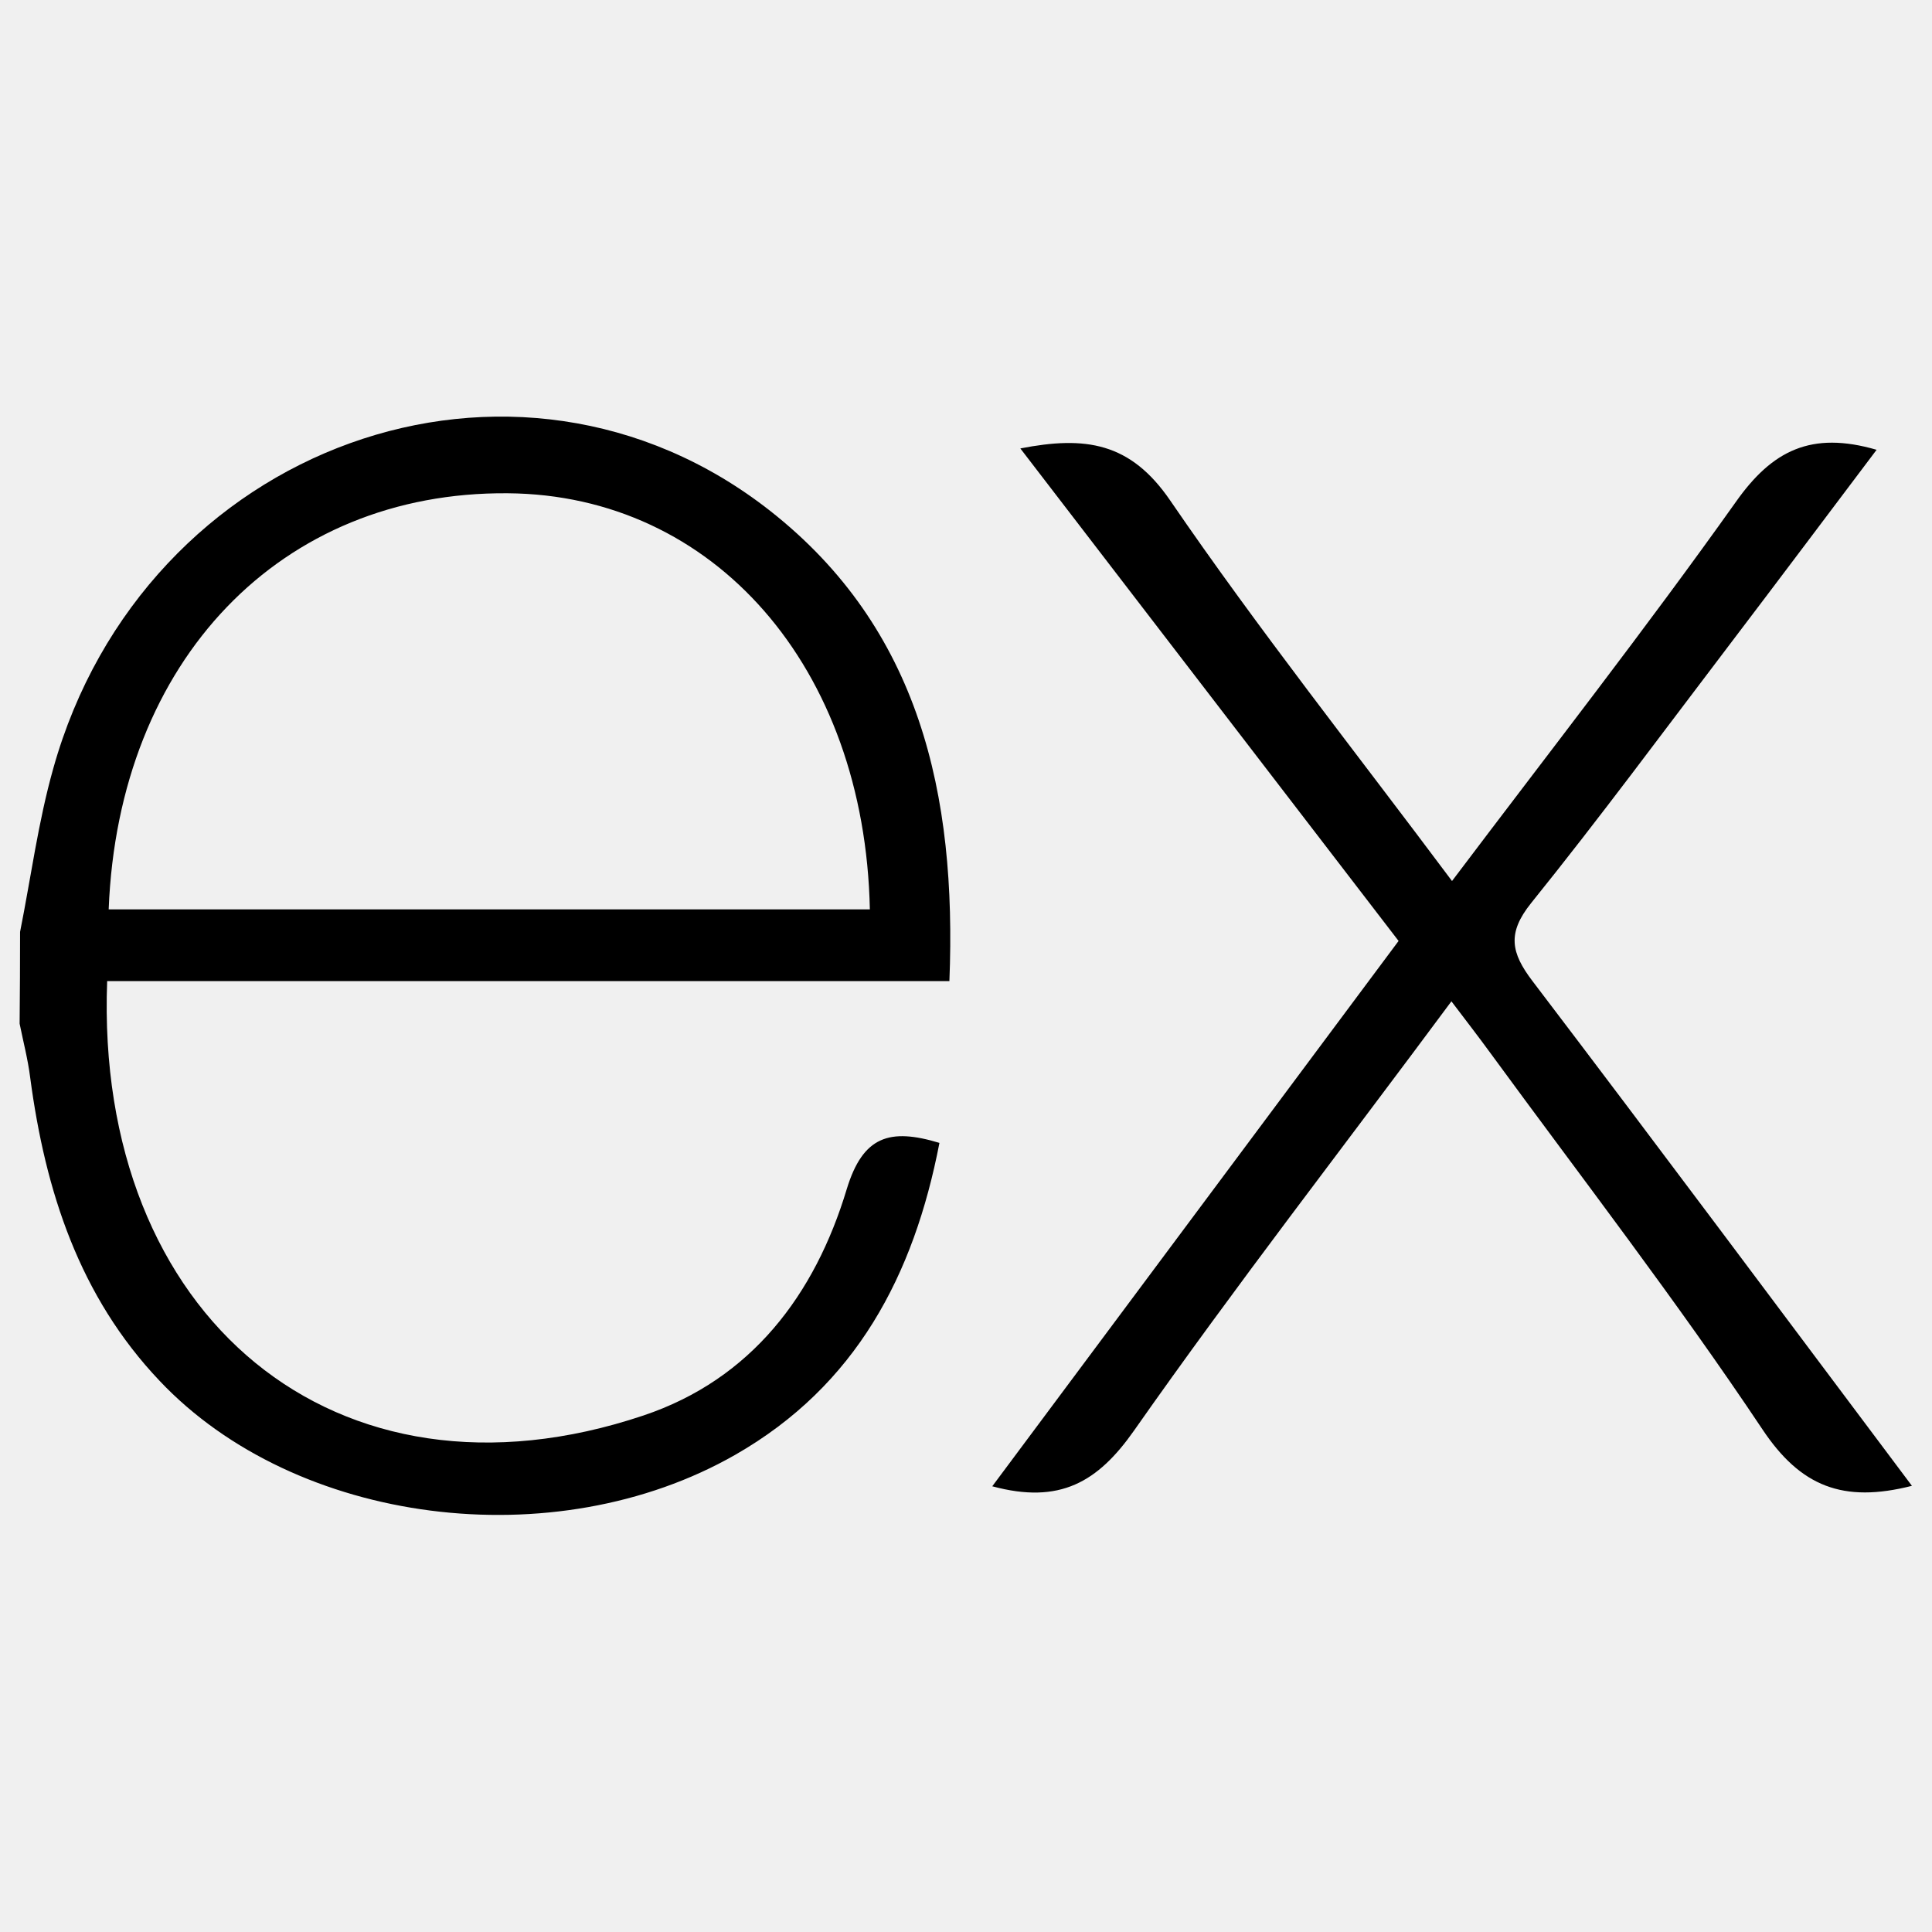
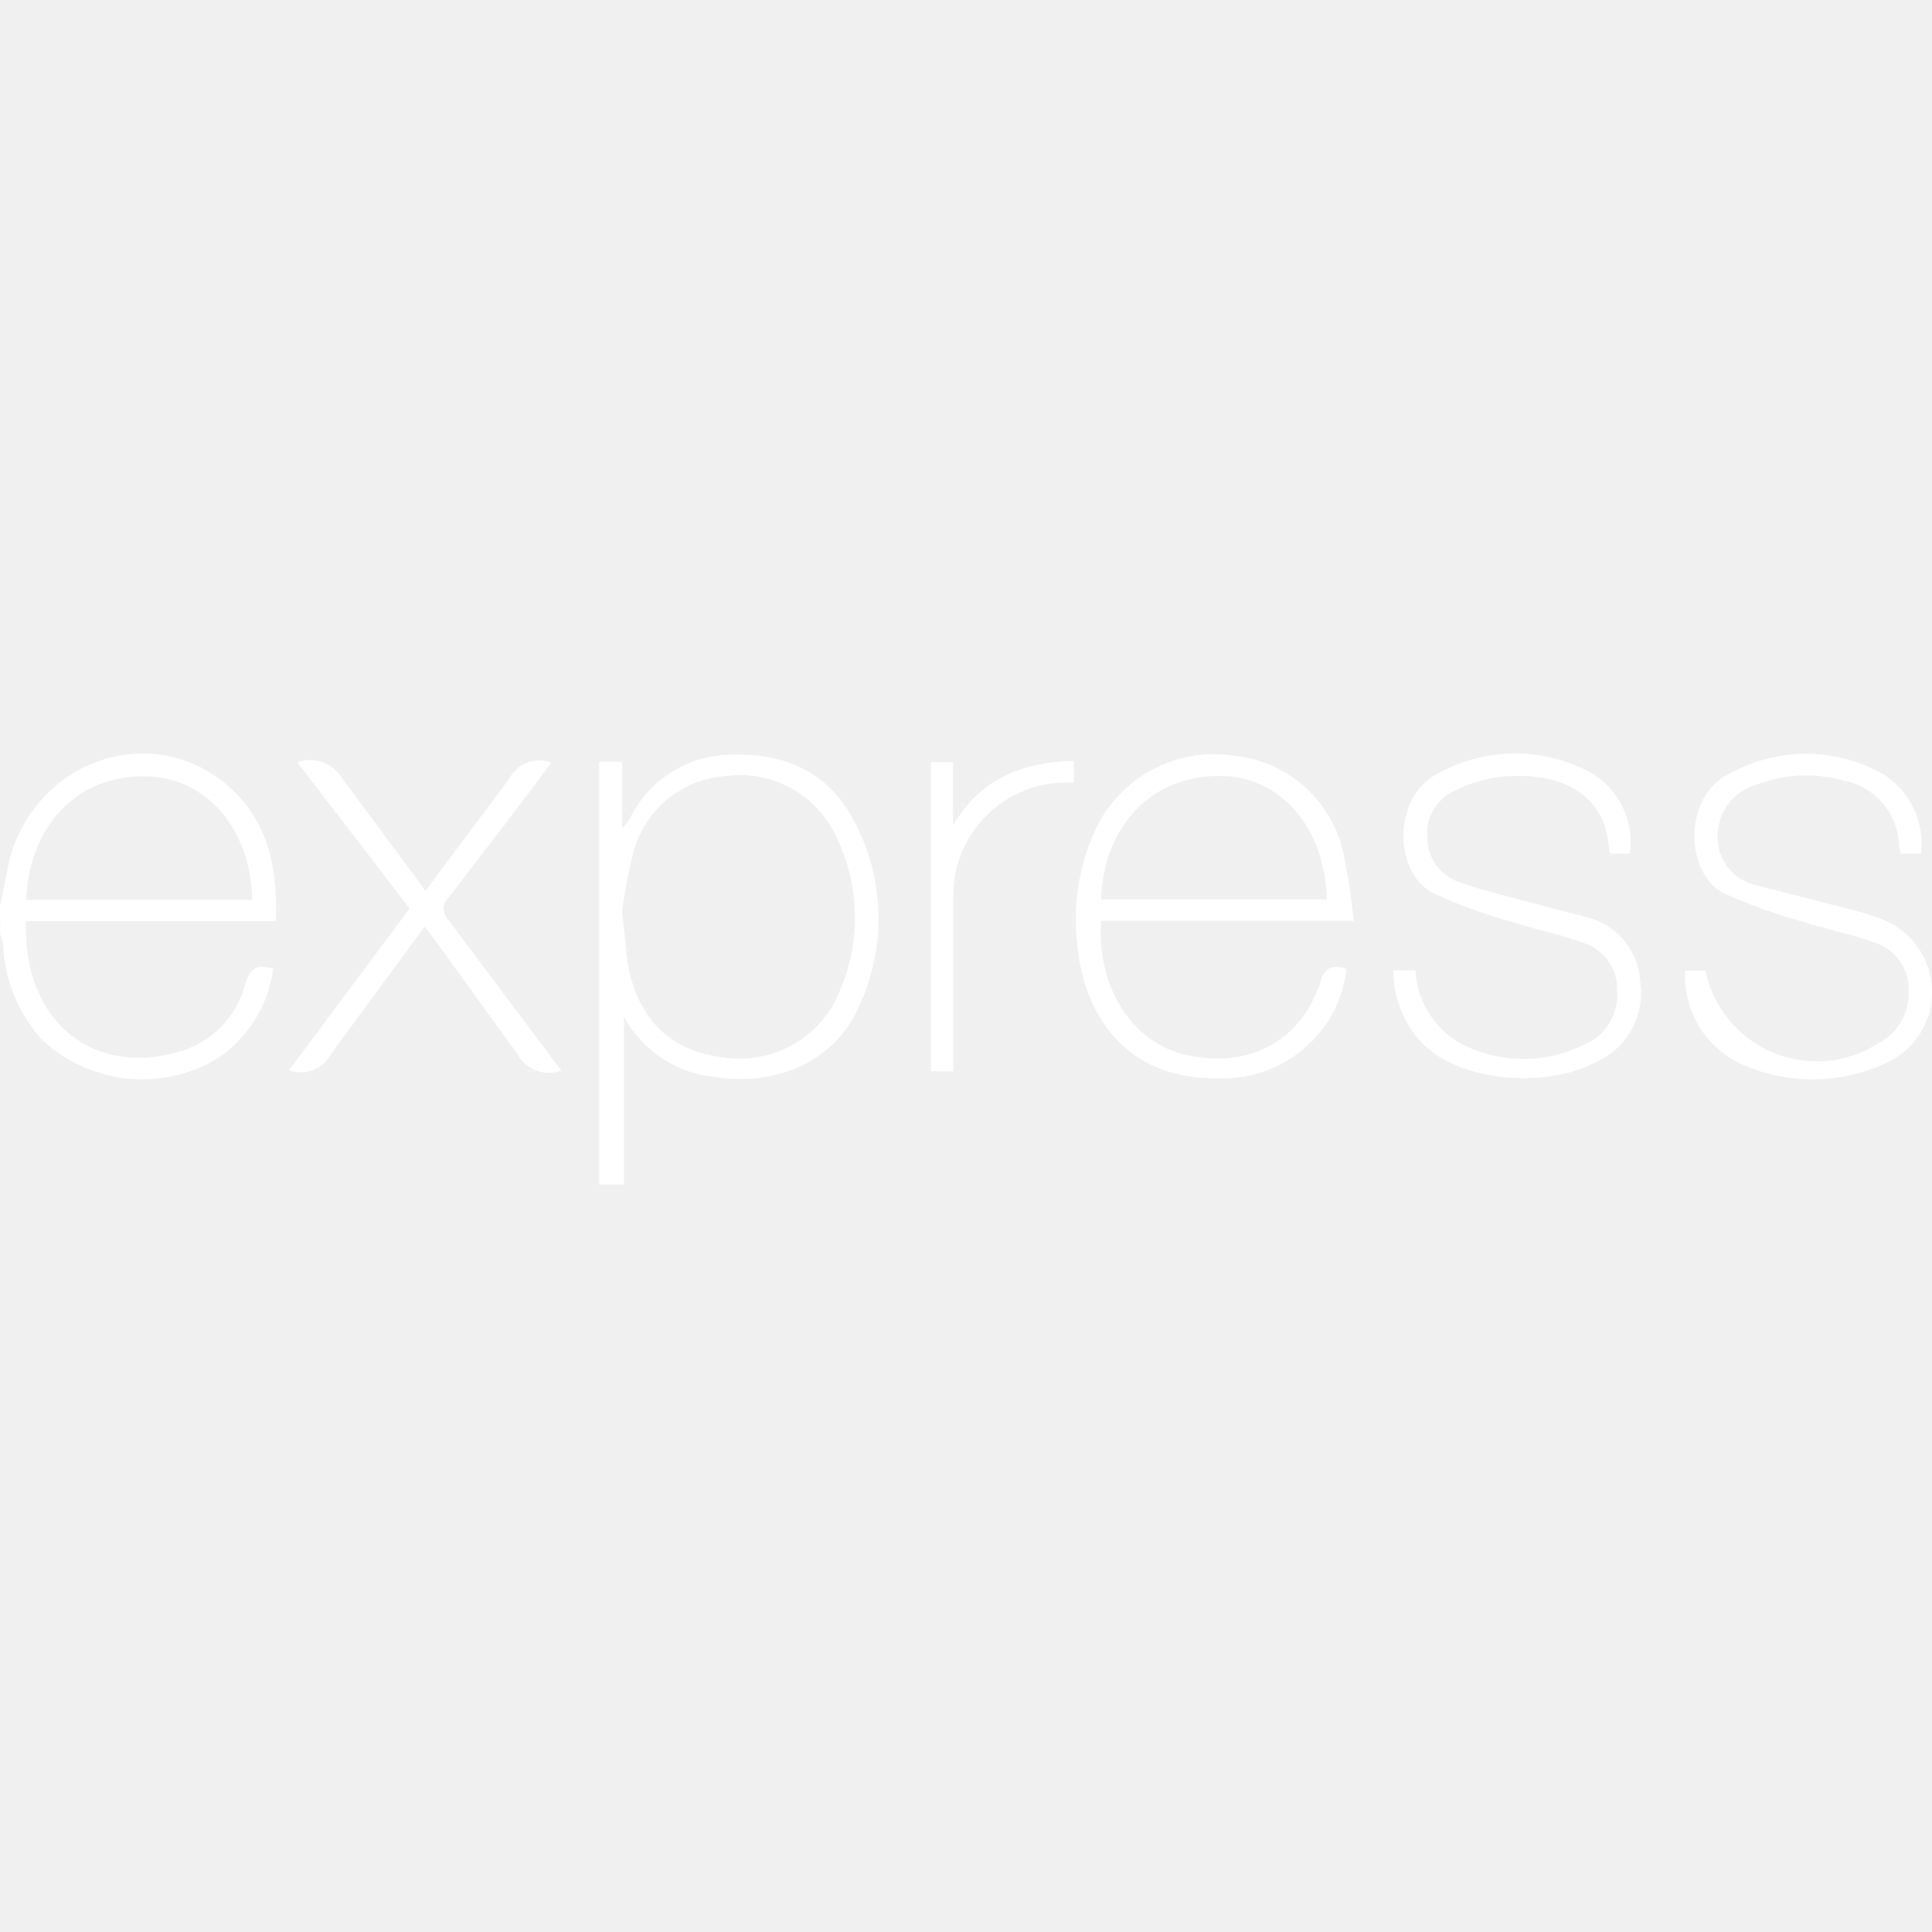
- <svg viewBox="0 0 128 128">
-   <path d="M126.67 98.44c-4.56 1.16-7.38.05-9.91-3.75-5.68-8.51-11.95-16.63-18-24.9-.78-1.07-1.59-2.12-2.6-3.45C89 76 81.85 85.2 75.14 94.77c-2.4 3.42-4.92 4.91-9.4 3.7l26.92-36.13L67.6 29.71c4.31-.84 7.29-.41 9.93 3.45 5.83 8.52 12.26 16.63 18.67 25.21 6.45-8.55 12.8-16.67 18.8-25.11 2.41-3.42 5-4.72 9.33-3.46-3.28 4.35-6.49 8.63-9.72 12.88-4.36 5.73-8.64 11.53-13.16 17.14-1.61 2-1.35 3.3.09 5.19C109.9 76 118.16 87.1 126.67 98.44zM1.33 61.74c.72-3.61 1.2-7.29 2.2-10.83 6-21.43 30.6-30.34 47.5-17.06C60.93 41.64 63.39 52.62 62.9 65H7.1c-.84 22.21 15.15 35.62 35.53 28.78 7.15-2.4 11.36-8 13.47-15 1.07-3.51 2.84-4.06 6.14-3.06-1.69 8.76-5.52 16.08-13.52 20.66-12 6.86-29.13 4.64-38.14-4.89C5.26 85.89 3 78.92 2 71.39c-.15-1.2-.46-2.38-.7-3.57q.03-3.04.03-6.08zm5.87-1.49h50.43c-.33-16.06-10.33-27.47-24-27.57-15-.12-25.78 11.02-26.43 27.57z" />
+ <svg xmlns="http://www.w3.org/2000/svg" fill="none" viewBox="0 0 100 100">
+   <path fill="#fff" d="M31.015 61.316v-21.88h1.187v3.442q.21-.23.387-.486a5.88 5.88 0 0 1 5.364-3.328c2.706-.08 4.905.92 6.197 3.328a10.7 10.7 0 0 1 .258 9.808c-1.204 2.699-4.177 4.04-7.36 3.547a5.95 5.95 0 0 1-4.751-3.134v8.7zm1.187-14.14.266 2.57c.469 2.923 2.198 4.651 4.912 4.976a5.58 5.58 0 0 0 6.132-3.547 9.52 9.52 0 0 0-.209-7.82 5.47 5.47 0 0 0-5.76-3.184 5.33 5.33 0 0 0-4.759 3.934 27 27 0 0 0-.582 3.07zm37.499 2.974a6.4 6.4 0 0 1-6.254 5.655c-4.977.25-7.312-3.054-7.683-6.867a11 11 0 0 1 .97-6.06 6.76 6.76 0 0 1 7.036-3.773 6.47 6.47 0 0 1 5.736 4.92 33 33 0 0 1 .557 3.636h-13.07c-.242 3.458 1.616 6.238 4.25 6.908 3.28.807 6.083-.614 7.101-3.733.226-.8.638-.913 1.365-.686zm-12.717-3.596h11.69c-.073-3.683-2.366-6.36-5.478-6.39-3.512-.058-6.06 2.512-6.212 6.39m15.133 3.676h1.146a4.6 4.6 0 0 0 2.698 3.96 7.05 7.05 0 0 0 6.124-.162 2.75 2.75 0 0 0 1.616-2.707 2.496 2.496 0 0 0-1.68-2.496c-1.26-.47-2.602-.728-3.886-1.14a28.5 28.5 0 0 1-3.91-1.43c-2.07-1.01-2.198-4.944.145-6.19a8.25 8.25 0 0 1 7.885-.121 4.15 4.15 0 0 1 2.101 4.234h-.982c0-.047-.09-.089-.09-.137-.121-3.133-2.755-4.113-5.582-3.838a7.1 7.1 0 0 0-2.424.735 2.42 2.42 0 0 0-1.405 2.424 2.42 2.42 0 0 0 1.616 2.278c1.234.453 2.544.744 3.821 1.099l3.086.807a3.645 3.645 0 0 1 2.504 3.288 3.89 3.89 0 0 1-2.092 4.04c-2.698 1.527-7.142 1.123-9.122-.807a5.4 5.4 0 0 1-1.566-3.837zm27.323-6.05h-1.075c0-.146-.057-.286-.073-.397a3.51 3.51 0 0 0-2.86-3.377 7.05 7.05 0 0 0-4.532.219 2.75 2.75 0 0 0-1.996 2.626 2.535 2.535 0 0 0 1.939 2.553l4.912 1.26q.796.192 1.566.477a4.05 4.05 0 0 1 2.677 3.686 4.03 4.03 0 0 1-2.468 3.836 9 9 0 0 1-7.271.073 5.04 5.04 0 0 1-3.038-4.896h1.05a5.89 5.89 0 0 0 8.968 3.75 2.89 2.89 0 0 0 1.55-2.699 2.5 2.5 0 0 0-1.704-2.48c-1.261-.47-2.602-.72-3.886-1.14a29 29 0 0 1-3.934-1.414c-2.02-.994-2.182-4.896.121-6.14a8.14 8.14 0 0 1 8.015-.09 4.23 4.23 0 0 1 2.028 4.145zM29.063 55.41a1.85 1.85 0 0 1-2.295-.872L22.59 48.76l-.605-.807-4.848 6.592a1.776 1.776 0 0 1-2.181.857l6.245-8.378-5.81-7.57a1.93 1.93 0 0 1 2.302.806l4.329 5.848 4.355-5.825a1.737 1.737 0 0 1 2.165-.808l-2.255 2.991-3.054 3.976a.807.807 0 0 0 0 1.203l5.817 7.764zm26.516-16.037v1.14a5.86 5.86 0 0 0-6.238 6.051v8.887h-1.155V39.445h1.14v3.28c1.397-2.393 3.554-3.28 6.26-3.345zM.002 46.92l.509-2.513c1.397-4.969 7.094-7.037 11.013-3.959 2.294 1.802 2.867 4.355 2.755 7.231H1.35c-.209 5.139 3.498 8.241 8.24 6.658a4.94 4.94 0 0 0 3.127-3.483c.25-.807.665-.945 1.422-.712a6.56 6.56 0 0 1-3.135 4.792 7.595 7.595 0 0 1-8.847-1.131 7.96 7.96 0 0 1-1.987-4.67c0-.286-.095-.552-.162-.808Q0 47.607 0 46.92zm1.365-.347h11.69c-.072-3.725-2.423-6.367-5.558-6.392-3.49-.047-5.987 2.537-6.14 6.375z" />
</svg>
